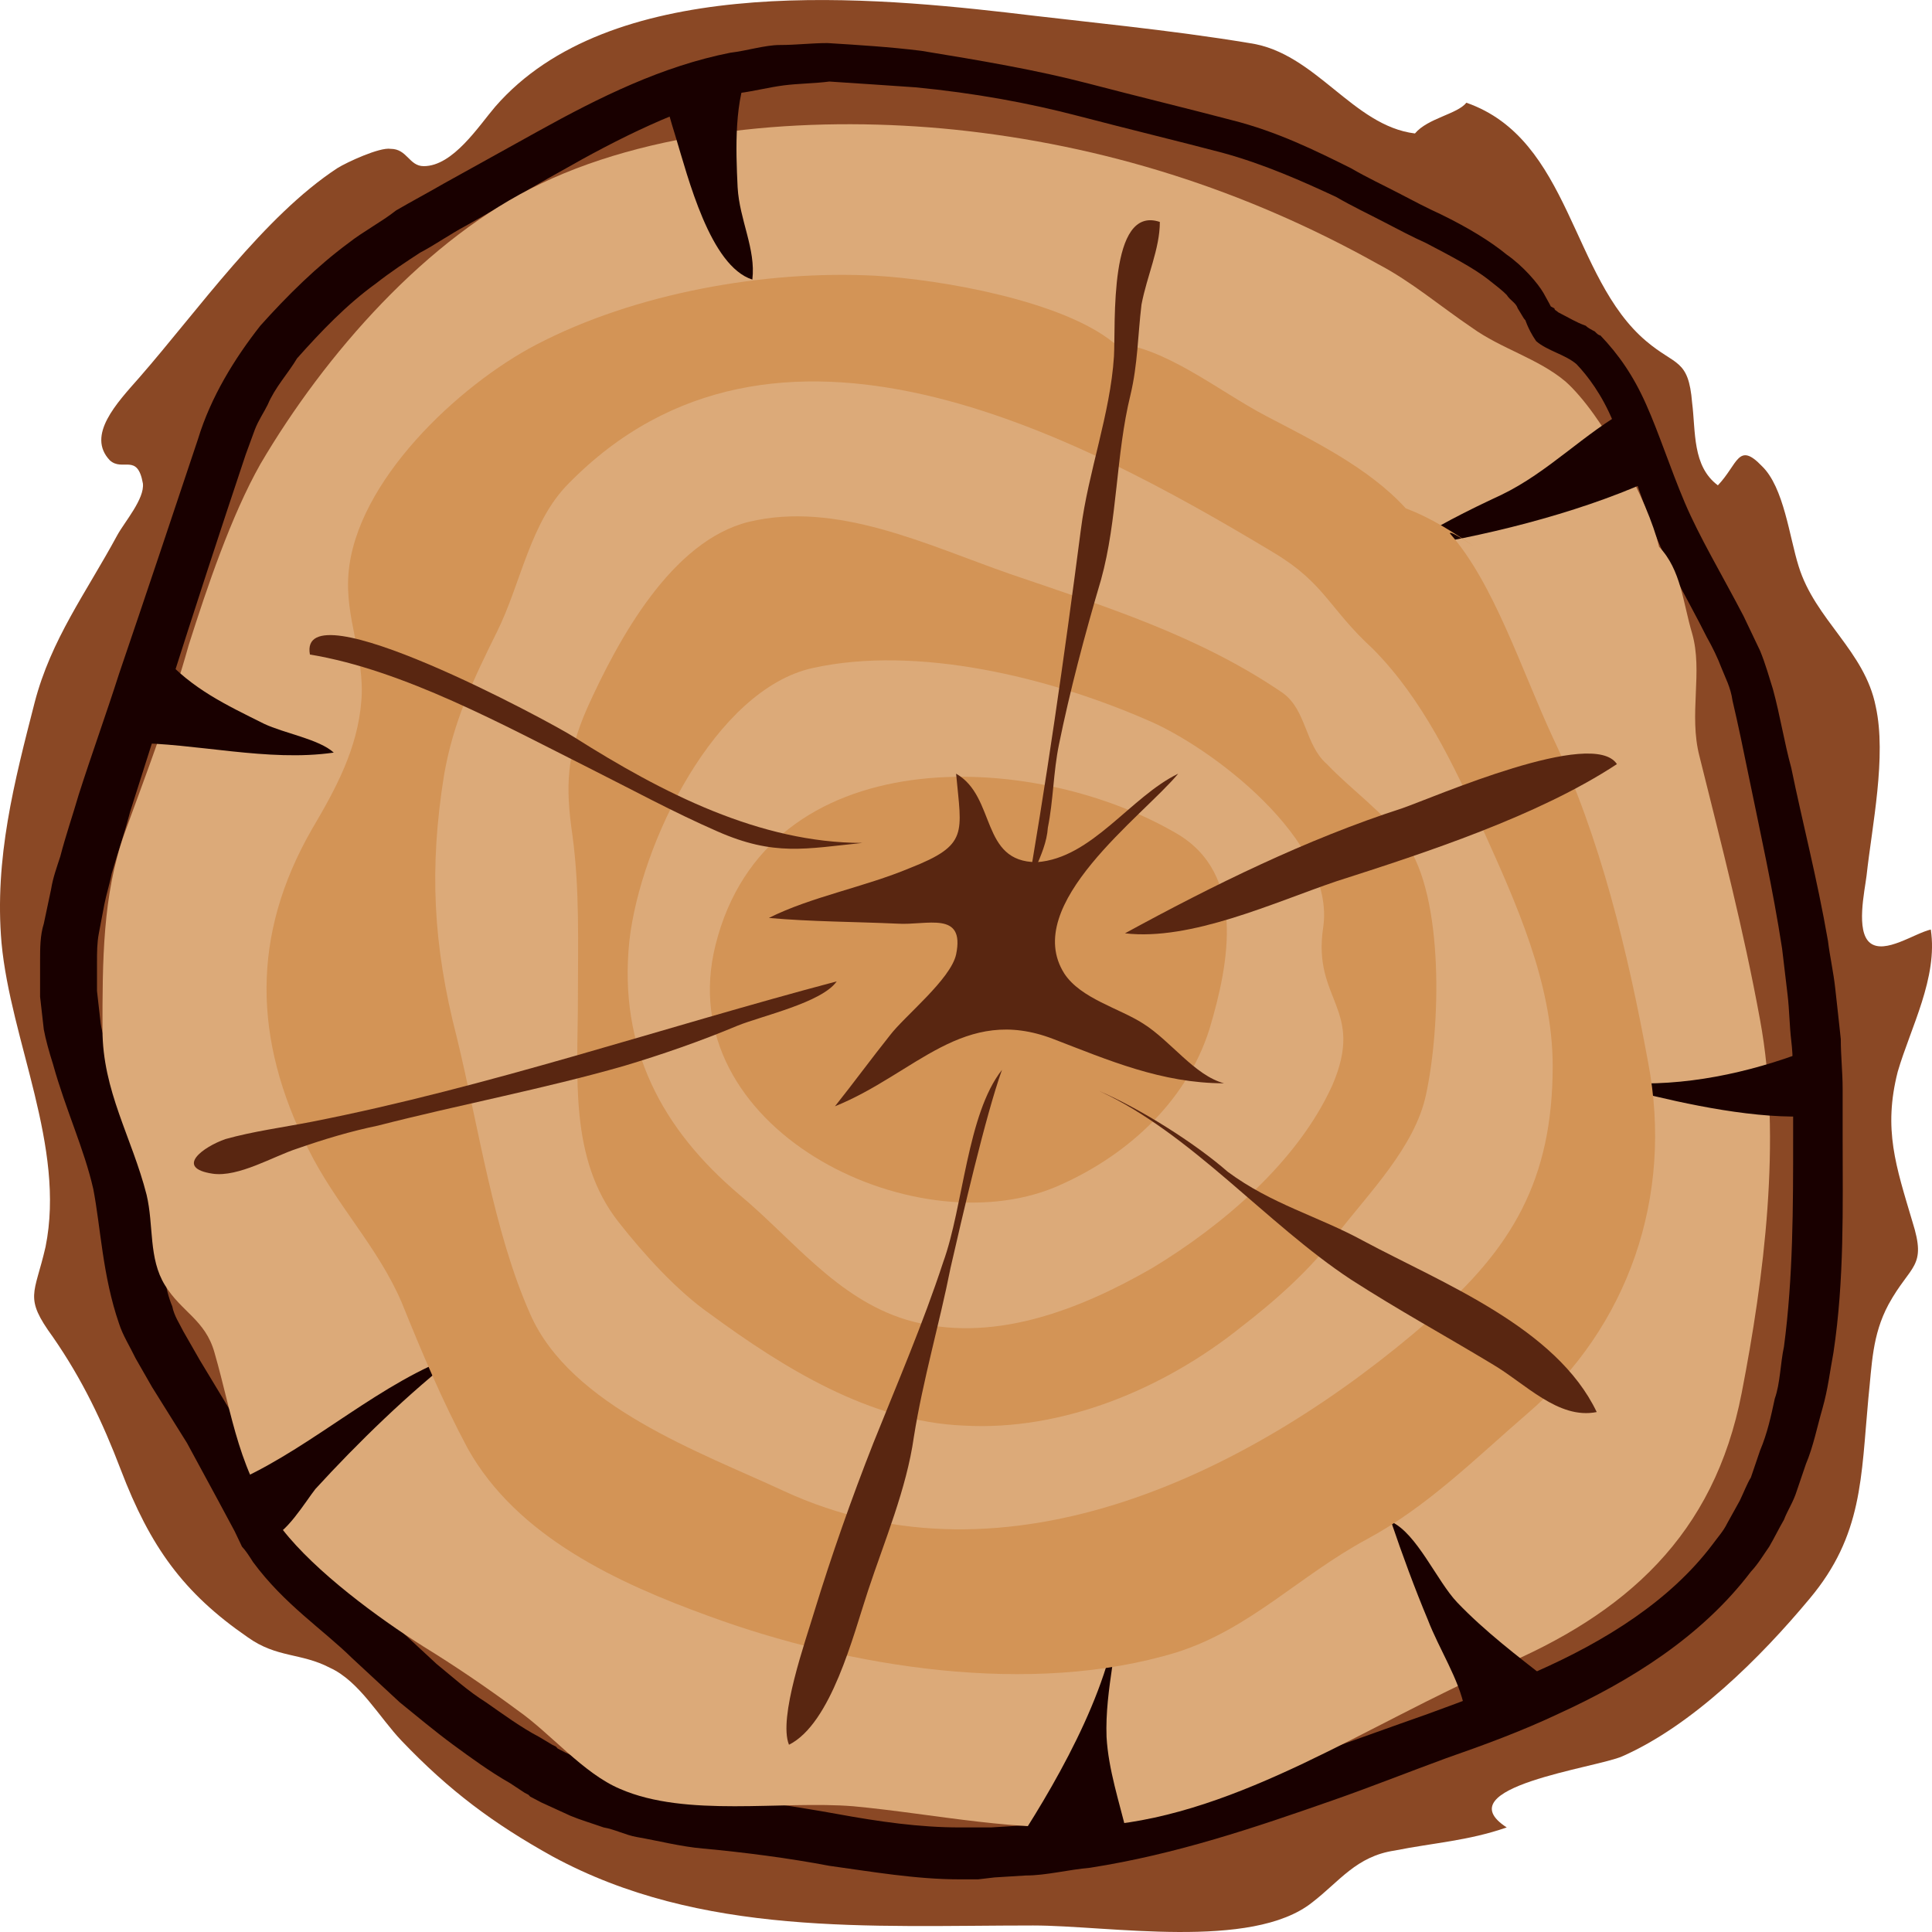
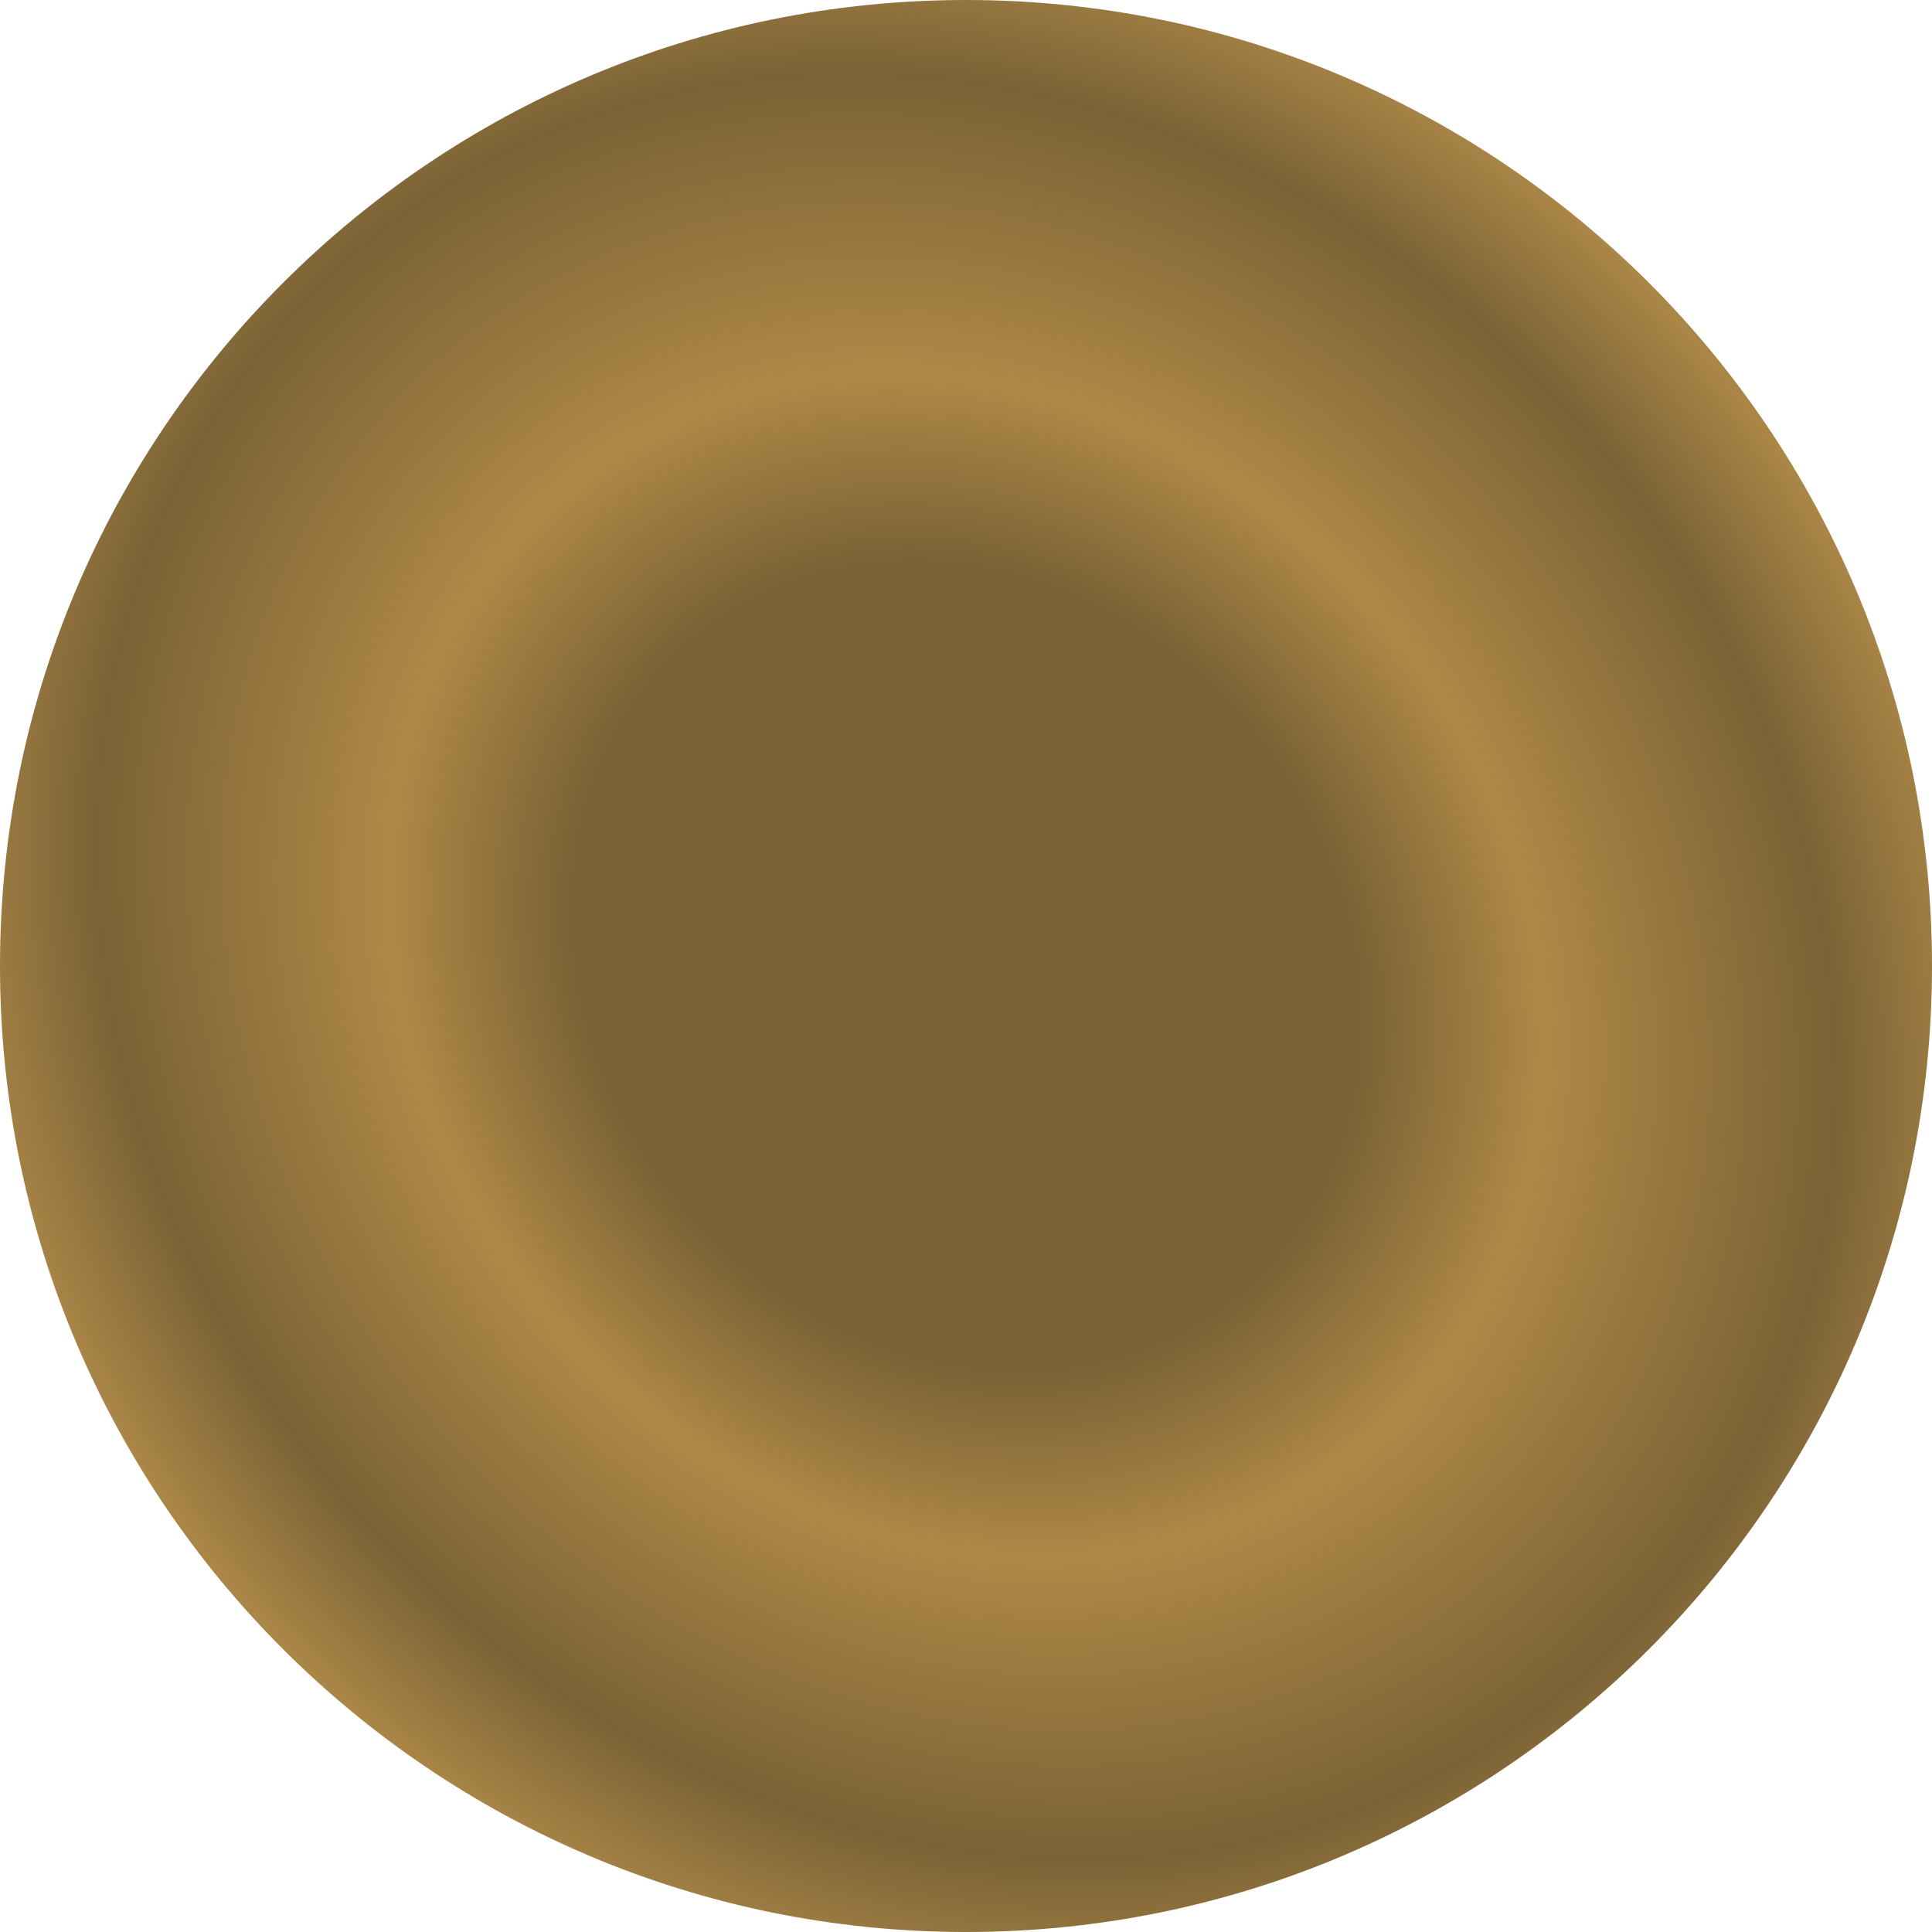
- <svg xmlns="http://www.w3.org/2000/svg" width="24" height="24" viewBox="0 0 24 24" fill="none">
-   <path d="M17.577 1.658C16.802 1.563 16.346 0.655 15.525 0.536C14.522 0.369 13.473 0.273 12.492 0.154C10.6 -0.061 7.567 -0.3 6.153 1.324C5.948 1.563 5.629 2.064 5.264 2.064C5.081 2.064 5.059 1.849 4.853 1.849C4.716 1.826 4.306 2.017 4.192 2.088C3.28 2.685 2.459 3.856 1.729 4.692C1.456 5.002 1.068 5.408 1.365 5.719C1.524 5.862 1.707 5.623 1.775 6.005C1.798 6.197 1.547 6.483 1.456 6.65C1.068 7.367 0.635 7.94 0.43 8.728C0.179 9.708 -0.072 10.663 0.019 11.714C0.133 12.932 0.817 14.246 0.566 15.488C0.43 16.085 0.293 16.109 0.658 16.61C1.022 17.136 1.273 17.661 1.501 18.259C1.866 19.214 2.277 19.787 3.075 20.337C3.44 20.599 3.736 20.528 4.101 20.719C4.466 20.886 4.716 21.34 4.99 21.626C5.583 22.247 6.13 22.653 6.86 23.059C8.707 24.063 10.805 23.919 12.834 23.919C13.769 23.919 15.548 24.23 16.3 23.633C16.642 23.37 16.848 23.059 17.326 22.988C17.805 22.892 18.238 22.868 18.717 22.701C17.942 22.2 19.835 21.961 20.154 21.817C21.02 21.435 21.864 20.599 22.48 19.859C23.141 19.071 23.118 18.354 23.209 17.375C23.255 16.945 23.255 16.587 23.46 16.204C23.734 15.703 23.939 15.751 23.757 15.177C23.552 14.485 23.392 14.031 23.574 13.314C23.734 12.765 24.076 12.144 23.985 11.547C23.78 11.595 23.415 11.857 23.232 11.714C23.05 11.571 23.164 11.069 23.187 10.878C23.255 10.257 23.438 9.397 23.301 8.776C23.164 8.083 22.548 7.701 22.343 7.033C22.229 6.674 22.161 6.053 21.887 5.79C21.59 5.48 21.59 5.767 21.34 6.029C21.02 5.79 21.066 5.361 21.02 5.002C20.975 4.453 20.815 4.548 20.45 4.238C19.515 3.45 19.515 1.73 18.216 1.276C18.102 1.419 17.737 1.467 17.577 1.658Z" fill="#8A4825" />
-   <path d="M18.945 3.975C18.923 3.951 18.9 3.903 18.854 3.831C18.831 3.76 18.763 3.736 18.717 3.664C18.672 3.616 18.581 3.545 18.489 3.473C18.307 3.33 18.033 3.186 17.714 3.019C17.555 2.948 17.372 2.852 17.19 2.757C17.007 2.661 16.802 2.565 16.597 2.446C16.186 2.255 15.707 2.04 15.183 1.897C14.636 1.753 14.043 1.61 13.404 1.443C12.766 1.276 12.105 1.156 11.375 1.085C11.033 1.061 10.668 1.037 10.303 1.013C10.121 1.037 9.916 1.037 9.733 1.061C9.551 1.085 9.368 1.132 9.186 1.156C8.433 1.347 7.704 1.706 6.951 2.136C6.564 2.35 6.176 2.589 5.788 2.804C5.606 2.9 5.401 3.043 5.218 3.139C5.036 3.258 4.853 3.378 4.671 3.521C4.306 3.784 3.987 4.118 3.69 4.452C3.576 4.643 3.417 4.811 3.326 5.026C3.28 5.121 3.212 5.217 3.166 5.336L3.052 5.647C2.733 6.602 2.413 7.581 2.094 8.584C1.935 9.086 1.775 9.588 1.615 10.089C1.547 10.352 1.456 10.615 1.387 10.854C1.365 10.973 1.319 11.116 1.296 11.236L1.228 11.594C1.205 11.713 1.205 11.833 1.205 11.952V12.143V12.239C1.205 12.191 1.205 12.239 1.205 12.239V12.263V12.311L1.251 12.717C1.273 12.86 1.319 12.956 1.342 13.075C1.479 13.553 1.707 14.078 1.843 14.627C1.912 14.938 1.935 15.225 1.98 15.487C2.026 15.75 2.049 16.013 2.14 16.228C2.163 16.347 2.231 16.443 2.277 16.538C2.345 16.658 2.413 16.777 2.482 16.896L2.915 17.613L3.326 18.354L3.508 18.712L3.599 18.903C3.622 18.951 3.668 18.998 3.69 19.046C3.964 19.428 4.397 19.739 4.831 20.121L5.423 20.67C5.629 20.838 5.811 21.005 6.039 21.148C6.244 21.291 6.472 21.459 6.7 21.578L6.86 21.674L6.906 21.697L6.928 21.721C6.906 21.697 6.928 21.721 6.928 21.721L7.02 21.769L7.384 21.936C7.498 22.008 7.612 22.032 7.726 22.056C7.841 22.08 7.955 22.151 8.069 22.151C8.319 22.199 8.57 22.271 8.821 22.295C9.345 22.366 9.87 22.438 10.394 22.533C10.919 22.629 11.421 22.701 11.922 22.701C11.968 22.701 12.059 22.701 12.105 22.701H12.31L12.697 22.677C12.948 22.653 13.199 22.605 13.427 22.581C14.408 22.414 15.388 22.127 16.323 21.793C16.802 21.626 17.258 21.459 17.737 21.291C18.193 21.124 18.649 20.957 19.082 20.766C19.949 20.384 20.747 19.882 21.271 19.189C21.34 19.094 21.408 19.022 21.454 18.927L21.613 18.64C21.659 18.545 21.705 18.425 21.75 18.354L21.864 18.019C21.955 17.804 22.001 17.589 22.047 17.374C22.115 17.183 22.115 16.944 22.161 16.729C22.275 15.87 22.275 14.986 22.275 14.15C22.275 13.935 22.275 13.72 22.275 13.529C22.275 13.338 22.275 13.123 22.252 12.932C22.229 12.741 22.229 12.549 22.206 12.358C22.183 12.167 22.161 11.976 22.138 11.785C22.024 11.045 21.864 10.328 21.727 9.659C21.659 9.325 21.59 8.991 21.522 8.704C21.499 8.537 21.431 8.417 21.385 8.298C21.34 8.178 21.271 8.035 21.203 7.916C20.952 7.414 20.656 6.936 20.496 6.459C20.314 5.981 20.2 5.575 20.04 5.241C19.903 4.906 19.721 4.667 19.584 4.524C19.447 4.405 19.219 4.357 19.082 4.237C18.968 4.07 18.945 3.951 18.945 3.975ZM19.31 3.831C19.31 3.855 19.333 3.855 19.356 3.879C19.401 3.903 19.447 3.927 19.538 3.975C19.584 3.999 19.63 4.022 19.698 4.046C19.721 4.07 19.766 4.094 19.812 4.118C19.835 4.142 19.858 4.166 19.88 4.166C20.108 4.405 20.291 4.667 20.45 5.026C20.61 5.384 20.747 5.814 20.929 6.244C21.112 6.674 21.385 7.128 21.659 7.653C21.727 7.796 21.796 7.94 21.864 8.083C21.933 8.25 21.978 8.417 22.024 8.561C22.115 8.895 22.161 9.206 22.252 9.54C22.389 10.209 22.571 10.901 22.708 11.69C22.731 11.881 22.776 12.072 22.799 12.287C22.822 12.502 22.845 12.693 22.867 12.908C22.867 13.123 22.89 13.314 22.89 13.529C22.89 13.744 22.89 13.935 22.89 14.15C22.89 14.986 22.913 15.893 22.776 16.801C22.731 17.04 22.708 17.255 22.64 17.494C22.571 17.733 22.525 17.971 22.434 18.186L22.32 18.521C22.275 18.664 22.206 18.76 22.161 18.879C22.092 18.998 22.047 19.094 21.978 19.213C21.91 19.309 21.841 19.428 21.75 19.524C21.134 20.336 20.245 20.885 19.356 21.291C18.9 21.506 18.444 21.674 17.965 21.841C17.509 22.008 17.03 22.199 16.551 22.366C15.593 22.701 14.613 23.035 13.541 23.202C13.268 23.226 12.994 23.298 12.743 23.298L12.355 23.322L12.15 23.346C12.059 23.346 12.013 23.346 11.922 23.346C11.375 23.346 10.828 23.25 10.303 23.178C9.802 23.083 9.254 23.011 8.73 22.963C8.456 22.939 8.183 22.868 7.909 22.82C7.772 22.796 7.635 22.724 7.498 22.701C7.362 22.653 7.202 22.605 7.088 22.557L6.723 22.39L6.632 22.342L6.586 22.318L6.564 22.295L6.518 22.271L6.336 22.151C6.085 22.008 5.857 21.841 5.629 21.674C5.401 21.506 5.173 21.315 4.967 21.148L4.375 20.599C4.01 20.24 3.531 19.93 3.143 19.404C3.098 19.333 3.052 19.261 3.006 19.213L2.915 19.022L2.71 18.64L2.322 17.924L1.889 17.231C1.821 17.111 1.752 16.992 1.684 16.873C1.615 16.729 1.524 16.586 1.479 16.443C1.273 15.846 1.251 15.248 1.159 14.771C1.045 14.269 0.817 13.791 0.658 13.218C0.612 13.075 0.566 12.908 0.544 12.788L0.498 12.382V12.335V12.311C0.498 12.287 0.498 12.335 0.498 12.263V12.143V11.928C0.498 11.785 0.498 11.618 0.544 11.475L0.635 11.045C0.658 10.901 0.703 10.782 0.749 10.639C0.817 10.376 0.908 10.113 0.977 9.874C1.137 9.373 1.319 8.871 1.479 8.37C1.821 7.366 2.14 6.411 2.459 5.456C2.619 4.93 2.915 4.452 3.234 4.046C3.576 3.664 3.941 3.306 4.329 3.019C4.511 2.876 4.739 2.757 4.922 2.613C5.127 2.494 5.309 2.398 5.515 2.279C5.902 2.064 6.29 1.849 6.678 1.634C7.453 1.204 8.228 0.822 9.072 0.655C9.277 0.631 9.505 0.559 9.688 0.559C9.893 0.559 10.075 0.535 10.28 0.535C10.668 0.559 11.056 0.583 11.443 0.631C12.173 0.75 12.88 0.87 13.518 1.037C14.157 1.204 14.75 1.347 15.297 1.491C15.867 1.634 16.346 1.873 16.779 2.088C16.984 2.207 17.19 2.303 17.372 2.398C17.555 2.494 17.737 2.589 17.896 2.661C18.238 2.828 18.512 2.995 18.717 3.163C18.923 3.306 19.105 3.521 19.174 3.64C19.242 3.76 19.265 3.807 19.265 3.807L19.31 3.831Z" fill="#190000" />
-   <path d="M20.61 6.793C20.473 6.22 19.903 5.145 19.447 4.739C19.105 4.452 18.649 4.333 18.284 4.07C17.896 3.808 17.532 3.497 17.121 3.282C15.457 2.351 13.701 1.801 11.854 1.61C10.212 1.443 8.228 1.562 6.723 2.279C5.309 2.948 4.032 4.405 3.234 5.766C2.87 6.411 2.573 7.295 2.345 8.011C2.117 8.823 1.843 9.54 1.547 10.352C1.273 11.116 1.273 11.952 1.273 12.788C1.273 13.553 1.638 14.126 1.821 14.842C1.912 15.225 1.843 15.631 2.049 15.965C2.254 16.299 2.55 16.395 2.664 16.801C2.892 17.589 2.961 18.306 3.508 18.998C3.918 19.524 4.694 20.097 5.264 20.456C5.651 20.694 6.039 20.957 6.427 21.244C6.837 21.53 7.248 22.032 7.704 22.223C8.525 22.581 9.71 22.366 10.6 22.438C11.626 22.534 12.675 22.772 13.701 22.677C15.411 22.534 17.007 21.411 18.603 20.718C20.2 20.049 21.294 19.07 21.636 17.303C21.91 15.893 22.138 14.15 21.864 12.669C21.659 11.546 21.385 10.495 21.112 9.397C20.975 8.871 21.157 8.346 21.02 7.868C20.906 7.486 20.884 7.08 20.61 6.793Z" fill="#DCAA79" />
-   <path d="M20.245 5.073C19.675 5.384 19.242 5.862 18.649 6.148C18.238 6.339 17.805 6.554 17.418 6.817C18.398 6.674 19.561 6.387 20.473 5.981C20.336 5.694 20.336 5.408 20.245 5.073Z" fill="#190000" />
-   <path d="M9.323 0.822C9.118 1.228 9.14 1.849 9.163 2.327C9.186 2.733 9.391 3.091 9.346 3.473C8.821 3.306 8.548 2.207 8.388 1.682C8.274 1.3 8.205 1.204 8.548 0.965C8.844 0.798 9.004 0.917 9.323 0.822Z" fill="#190000" />
-   <path d="M2.984 18.377C3.918 17.947 4.739 17.159 5.697 16.825C5.081 17.302 4.443 17.923 3.918 18.497C3.804 18.64 3.531 19.094 3.348 19.094C3.052 19.07 2.961 18.592 2.984 18.377Z" fill="#190000" />
-   <path d="M12.652 22.868C13.176 22.056 13.883 20.814 13.906 19.811C13.906 20.408 13.724 20.981 13.746 21.578C13.769 21.984 13.906 22.39 13.997 22.772C13.746 22.748 12.766 23.059 12.652 22.868Z" fill="#190000" />
-   <path d="M19.219 20.861C18.854 20.575 18.444 20.264 18.102 19.906C17.851 19.643 17.6 19.046 17.281 18.903C17.418 19.309 17.577 19.739 17.737 20.121C17.874 20.479 18.125 20.861 18.193 21.22C18.467 21.291 19.174 21.053 19.219 20.861Z" fill="#190000" />
-   <path d="M22.571 13.003C21.864 13.29 21.066 13.481 20.291 13.457C20.291 13.481 20.291 13.553 20.291 13.553C20.952 13.72 21.841 13.911 22.525 13.863C22.594 13.505 22.525 13.361 22.571 13.003Z" fill="#190000" />
-   <path d="M2.026 8.155C2.391 8.561 2.801 8.752 3.28 8.991C3.531 9.11 3.964 9.182 4.146 9.349C3.326 9.468 2.436 9.229 1.615 9.229C1.638 8.847 1.889 8.489 2.026 8.155Z" fill="#190000" />
-   <path d="M18.353 6.817C18.079 6.626 17.783 6.435 17.463 6.315C17.007 5.814 16.323 5.479 15.73 5.169C15.137 4.858 14.476 4.309 13.838 4.261C13.199 3.736 11.694 3.473 10.873 3.425C9.505 3.354 7.886 3.64 6.655 4.285C5.697 4.787 4.42 5.981 4.329 7.127C4.283 7.677 4.534 8.154 4.489 8.704C4.443 9.301 4.169 9.803 3.873 10.304C3.12 11.618 3.143 12.908 3.827 14.269C4.169 14.962 4.694 15.487 4.99 16.18C5.241 16.801 5.492 17.398 5.811 17.995C6.427 19.094 7.681 19.667 8.798 20.073C10.554 20.718 12.812 21.076 14.613 20.527C15.525 20.24 16.141 19.572 16.985 19.118C17.737 18.712 18.33 18.115 18.968 17.565C20.223 16.49 20.793 14.866 20.473 13.194C20.223 11.833 19.881 10.4 19.288 9.158C18.9 8.322 18.558 7.247 18.011 6.626C18.011 6.578 18.353 6.817 18.353 6.817Z" fill="#D39456" />
-   <path d="M15.822 6.865C13.359 5.384 9.619 3.401 7.065 6.005C6.586 6.482 6.472 7.247 6.176 7.844C5.88 8.441 5.629 8.966 5.515 9.635C5.332 10.782 5.378 11.737 5.674 12.884C5.948 14.006 6.13 15.296 6.586 16.323C7.088 17.47 8.707 18.043 9.733 18.52C12.515 19.81 15.593 18.282 17.76 16.395C18.786 15.511 19.288 14.651 19.288 13.242C19.288 12.215 18.831 11.212 18.421 10.304C18.056 9.492 17.669 8.68 17.053 8.059C16.506 7.557 16.46 7.247 15.822 6.865Z" fill="#DCAA79" />
-   <path d="M15.935 8.608C14.886 7.892 13.724 7.533 12.538 7.127C11.512 6.769 10.394 6.22 9.3 6.483C8.342 6.721 7.681 7.94 7.293 8.799C7.042 9.373 7.02 9.755 7.111 10.376C7.202 11.045 7.179 11.713 7.179 12.406C7.179 13.361 7.065 14.389 7.681 15.177C8 15.583 8.411 16.037 8.821 16.323C9.733 16.992 10.805 17.661 11.968 17.709C13.199 17.78 14.453 17.255 15.411 16.49C15.844 16.156 16.277 15.774 16.619 15.32C17.007 14.818 17.577 14.245 17.714 13.6C17.896 12.764 17.942 11.14 17.463 10.471C17.19 10.089 16.802 9.826 16.483 9.492C16.209 9.253 16.232 8.823 15.935 8.608Z" fill="#D39456" />
-   <path d="M16.437 11.522C16.597 10.447 15.046 9.277 14.248 8.943C13.04 8.417 11.398 8.011 10.098 8.298C8.89 8.561 7.955 10.471 7.818 11.69C7.681 13.027 8.228 14.03 9.186 14.842C9.847 15.392 10.395 16.132 11.261 16.395C12.31 16.705 13.405 16.276 14.317 15.75C15.183 15.225 16.118 14.436 16.551 13.481C16.962 12.525 16.3 12.43 16.437 11.522Z" fill="#DCAA79" />
-   <path d="M14.613 10.352C12.811 9.301 9.528 9.182 8.889 11.737C8.319 14.006 11.329 15.487 13.108 14.747C13.951 14.389 14.727 13.72 15.023 12.788C15.274 11.952 15.479 10.854 14.613 10.352Z" fill="#D39456" />
-   <path d="M12.72 11.307C12.994 9.755 13.222 8.155 13.427 6.578C13.518 5.862 13.792 5.145 13.838 4.428C13.861 4.022 13.769 2.542 14.408 2.757C14.408 3.091 14.248 3.425 14.18 3.784C14.134 4.166 14.134 4.524 14.043 4.906C13.861 5.647 13.883 6.459 13.678 7.199C13.473 7.892 13.29 8.585 13.154 9.253C13.085 9.588 13.085 9.946 13.017 10.28C12.994 10.639 12.72 10.949 12.72 11.307Z" fill="#592611" />
-   <path d="M10.394 12.191C8.228 12.764 6.062 13.505 3.873 13.935C3.508 14.006 3.143 14.054 2.801 14.15C2.527 14.245 2.163 14.508 2.641 14.58C2.961 14.627 3.394 14.365 3.69 14.269C4.032 14.15 4.352 14.054 4.694 13.983C5.72 13.72 6.746 13.529 7.749 13.242C8.228 13.099 8.707 12.932 9.163 12.741C9.459 12.621 10.212 12.454 10.394 12.191Z" fill="#592611" />
-   <path d="M12.447 13.29C12.013 13.839 11.968 14.986 11.717 15.678C11.466 16.443 11.147 17.183 10.85 17.924C10.577 18.616 10.326 19.333 10.121 20.002C10.007 20.384 9.665 21.339 9.801 21.674C10.326 21.411 10.6 20.312 10.782 19.763C10.987 19.142 11.261 18.497 11.352 17.852C11.466 17.135 11.671 16.443 11.808 15.75C11.945 15.153 12.241 13.863 12.447 13.29Z" fill="#592611" />
-   <path d="M13.655 13.553C14.795 14.078 15.73 15.201 16.779 15.893C17.372 16.275 17.942 16.586 18.535 16.944C18.945 17.183 19.356 17.637 19.835 17.541C19.333 16.49 17.919 15.941 16.939 15.416C16.369 15.105 15.799 14.962 15.251 14.556C14.841 14.197 14.157 13.768 13.655 13.553Z" fill="#592611" />
-   <path d="M13.975 11.594C15.069 10.997 16.232 10.424 17.418 10.041C17.828 9.898 19.789 9.038 20.086 9.492C19.105 10.137 17.714 10.591 16.597 10.949C15.822 11.212 14.795 11.69 13.975 11.594Z" fill="#592611" />
-   <path d="M10.714 10.471C9.437 10.471 8.228 9.85 7.134 9.158C6.837 8.967 3.69 7.271 3.85 8.131C5.013 8.322 6.267 9.014 7.316 9.54C7.84 9.803 8.365 10.089 8.912 10.328C9.619 10.639 10.007 10.543 10.714 10.471Z" fill="#592611" />
-   <path d="M11.877 9.611C11.945 10.352 12.036 10.495 11.306 10.782C10.736 11.021 10.075 11.14 9.551 11.403C10.075 11.45 10.622 11.45 11.147 11.474C11.512 11.498 11.991 11.307 11.877 11.857C11.808 12.167 11.238 12.621 11.056 12.86C10.828 13.146 10.6 13.457 10.372 13.743C11.375 13.337 11.968 12.477 13.085 12.907C13.769 13.17 14.43 13.457 15.206 13.457C14.841 13.361 14.544 12.931 14.202 12.716C13.906 12.525 13.427 12.406 13.222 12.095C12.675 11.236 14.202 10.137 14.636 9.611C14.043 9.898 13.564 10.662 12.88 10.71C12.173 10.71 12.378 9.898 11.877 9.611Z" fill="#592611" />
+ <svg xmlns="http://www.w3.org/2000/svg" width="20" height="20" viewBox="0 0 20 20" fill="none">
+   <circle cx="10" cy="10" r="10" fill="url(#paint0_angular_1878_764)" />
+   <defs>
+     <radialGradient id="paint0_angular_1878_764" cx="0" cy="0" r="1" gradientUnits="userSpaceOnUse" gradientTransform="translate(10 10) rotate(-132.529) scale(15.631 13.4212)">
+       <stop offset="0.286" stop-color="#7B6235" />
+       <stop offset="0.417" stop-color="#AE8846" />
+       <stop offset="0.63" stop-color="#7B6235" />
+       <stop offset="0.74" stop-color="#AA8647" />
+       <stop offset="0.844" stop-color="#7B6235" />
+       <stop offset="0.961" stop-color="#98763C" />
+     </radialGradient>
+   </defs>
</svg>
